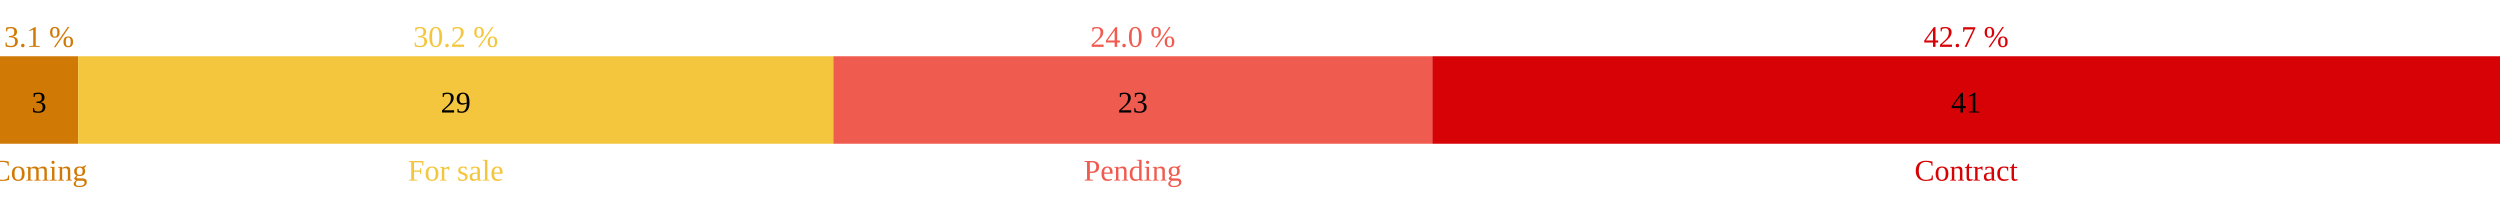
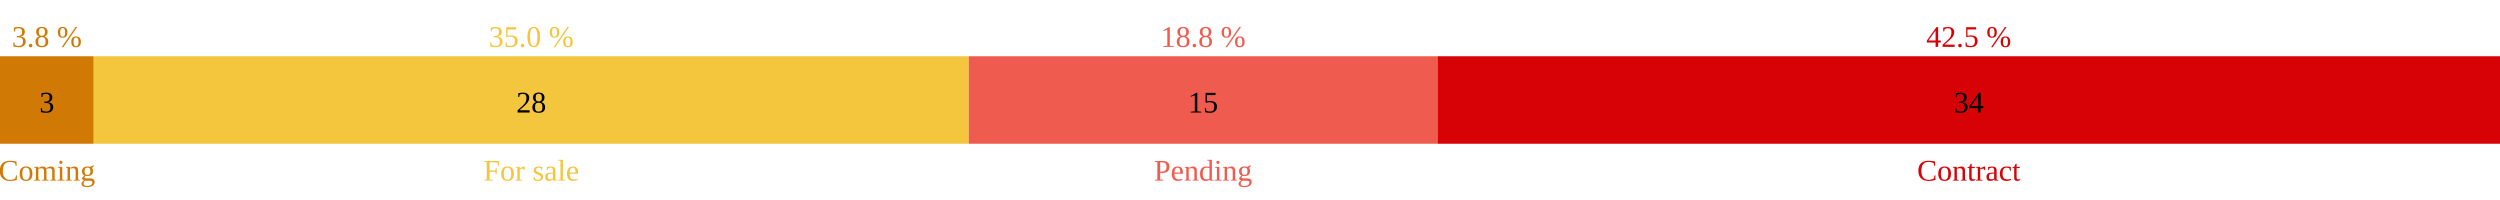
<svg xmlns="http://www.w3.org/2000/svg" width="1000" height="80">
-   <rect class="rect-stacked" x="0" y="22.5" height="35" width="31.25" style="fill: #d17905;" />
-   <rect class="rect-stacked" x="31.25" y="22.5" height="35" width="302.083" style="fill: #f4c63d;" />
-   <rect class="rect-stacked" x="333.333" y="22.5" height="35" width="239.583" style="fill: #f05b4f;" />
-   <rect class="rect-stacked" x="572.917" y="22.5" height="35" width="427.083" style="fill: #d70206;" />
-   <text class="text-value" text-anchor="middle" x="15.625" y="45">3</text>
-   <text class="text-value" text-anchor="middle" x="182.292" y="45">29</text>
-   <text class="text-value" text-anchor="middle" x="453.125" y="45">23</text>
-   <text class="text-value" text-anchor="middle" x="786.458" y="45">41</text>
-   <text class="text-percent" text-anchor="middle" x="15.625" y="18.75" style="fill: #d17905;">3.1 %</text>
-   <text class="text-percent" text-anchor="middle" x="182.292" y="18.75" style="fill: #f4c63d;">30.2 %</text>
-   <text class="text-percent" text-anchor="middle" x="453.125" y="18.75" style="fill: #f05b4f;">24.0 %</text>
-   <text class="text-percent" text-anchor="middle" x="786.458" y="18.75" style="fill: #d70206;">42.7 %</text>
-   <text class="text-label" text-anchor="middle" x="15.625" y="72.25" style="fill: #d17905;">Coming</text>
-   <text class="text-label" text-anchor="middle" x="182.292" y="72.25" style="fill: #f4c63d;">For sale</text>
-   <text class="text-label" text-anchor="middle" x="453.125" y="72.25" style="fill: #f05b4f;">Pending</text>
-   <text class="text-label" text-anchor="middle" x="786.458" y="72.25" style="fill: #d70206;">Contract</text>
+   <rect class="rect-stacked" x="0" y="22.5" height="35" width="37.5" style="fill: #d17905;" />
+   <rect class="rect-stacked" x="37.5" y="22.5" height="35" width="350" style="fill: #f4c63d;" />
+   <rect class="rect-stacked" x="387.5" y="22.5" height="35" width="187.5" style="fill: #f05b4f;" />
+   <rect class="rect-stacked" x="575" y="22.5" height="35" width="425" style="fill: #d70206;" />
+   <text class="text-value" text-anchor="middle" x="18.75" y="45">3</text>
+   <text class="text-value" text-anchor="middle" x="212.5" y="45">28</text>
+   <text class="text-value" text-anchor="middle" x="481.25" y="45">15</text>
+   <text class="text-value" text-anchor="middle" x="787.5" y="45">34</text>
+   <text class="text-percent" text-anchor="middle" x="18.75" y="18.75" style="fill: #d17905;">3.8 %</text>
+   <text class="text-percent" text-anchor="middle" x="212.5" y="18.75" style="fill: #f4c63d;">35.0 %</text>
+   <text class="text-percent" text-anchor="middle" x="481.25" y="18.75" style="fill: #f05b4f;">18.8 %</text>
+   <text class="text-percent" text-anchor="middle" x="787.5" y="18.75" style="fill: #d70206;">42.5 %</text>
+   <text class="text-label" text-anchor="middle" x="18.75" y="72.25" style="fill: #d17905;">Coming</text>
+   <text class="text-label" text-anchor="middle" x="212.5" y="72.25" style="fill: #f4c63d;">For sale</text>
+   <text class="text-label" text-anchor="middle" x="481.25" y="72.25" style="fill: #f05b4f;">Pending</text>
+   <text class="text-label" text-anchor="middle" x="787.5" y="72.25" style="fill: #d70206;">Contract</text>
</svg>
